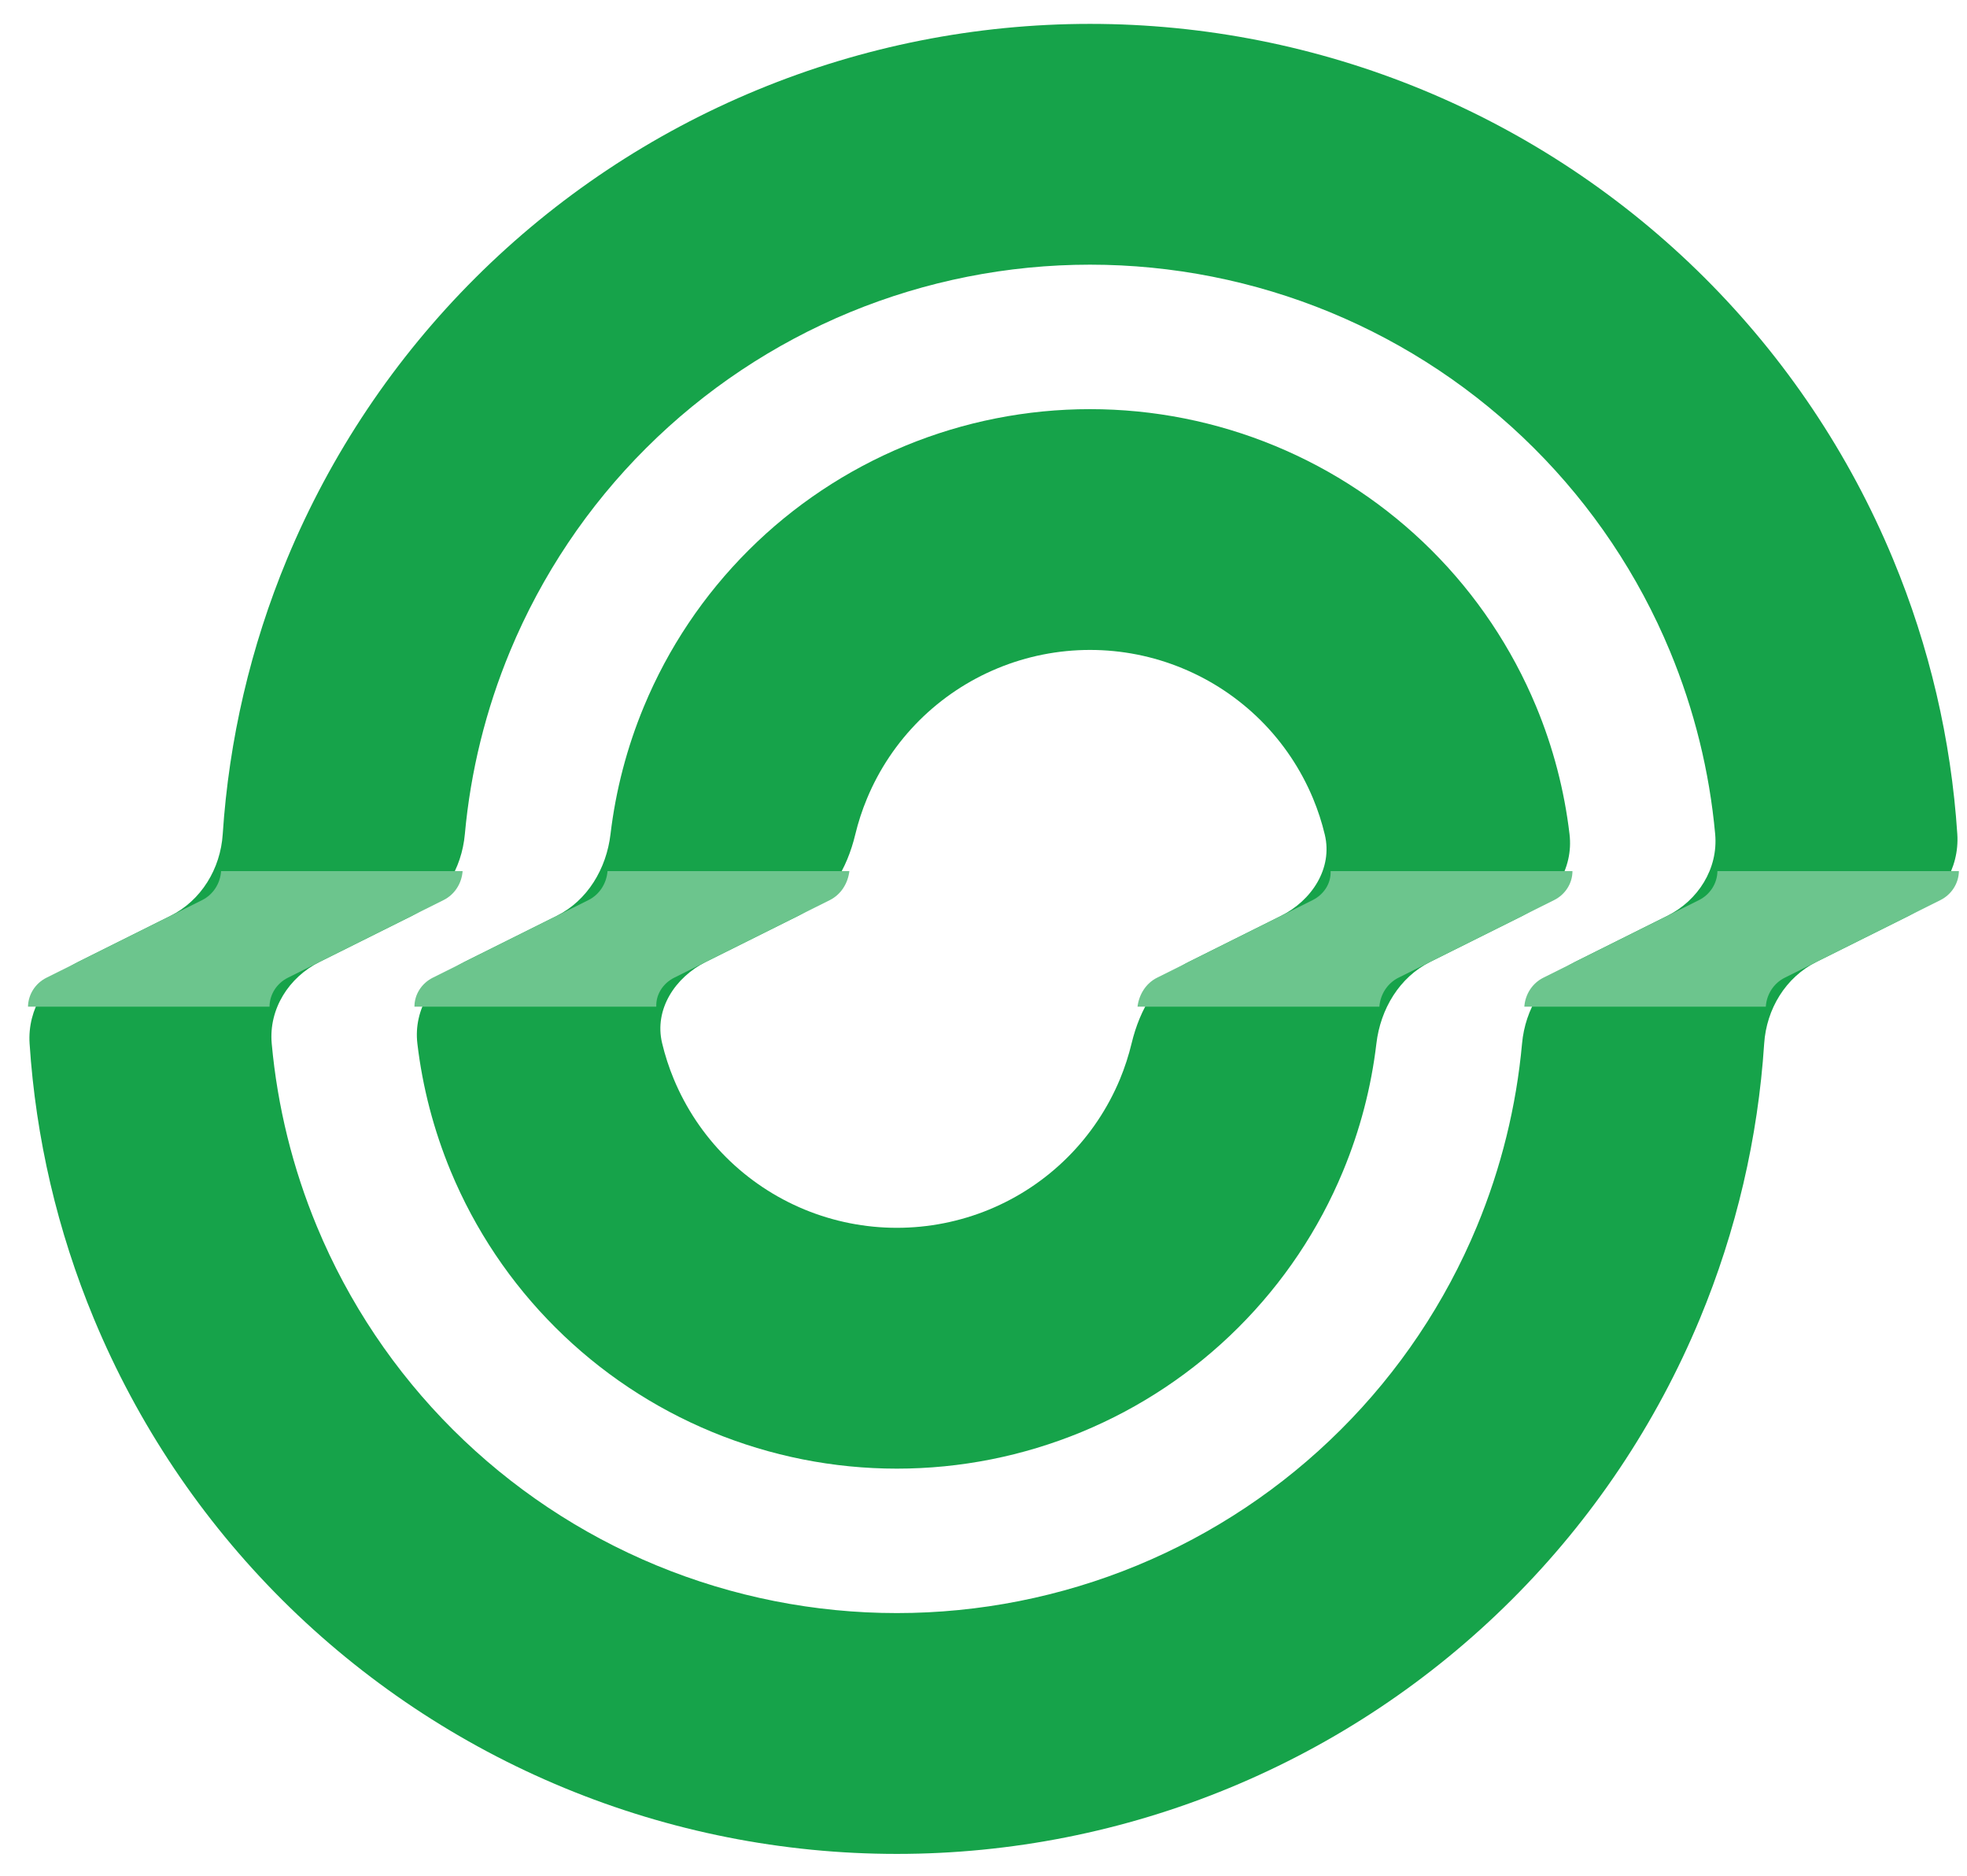
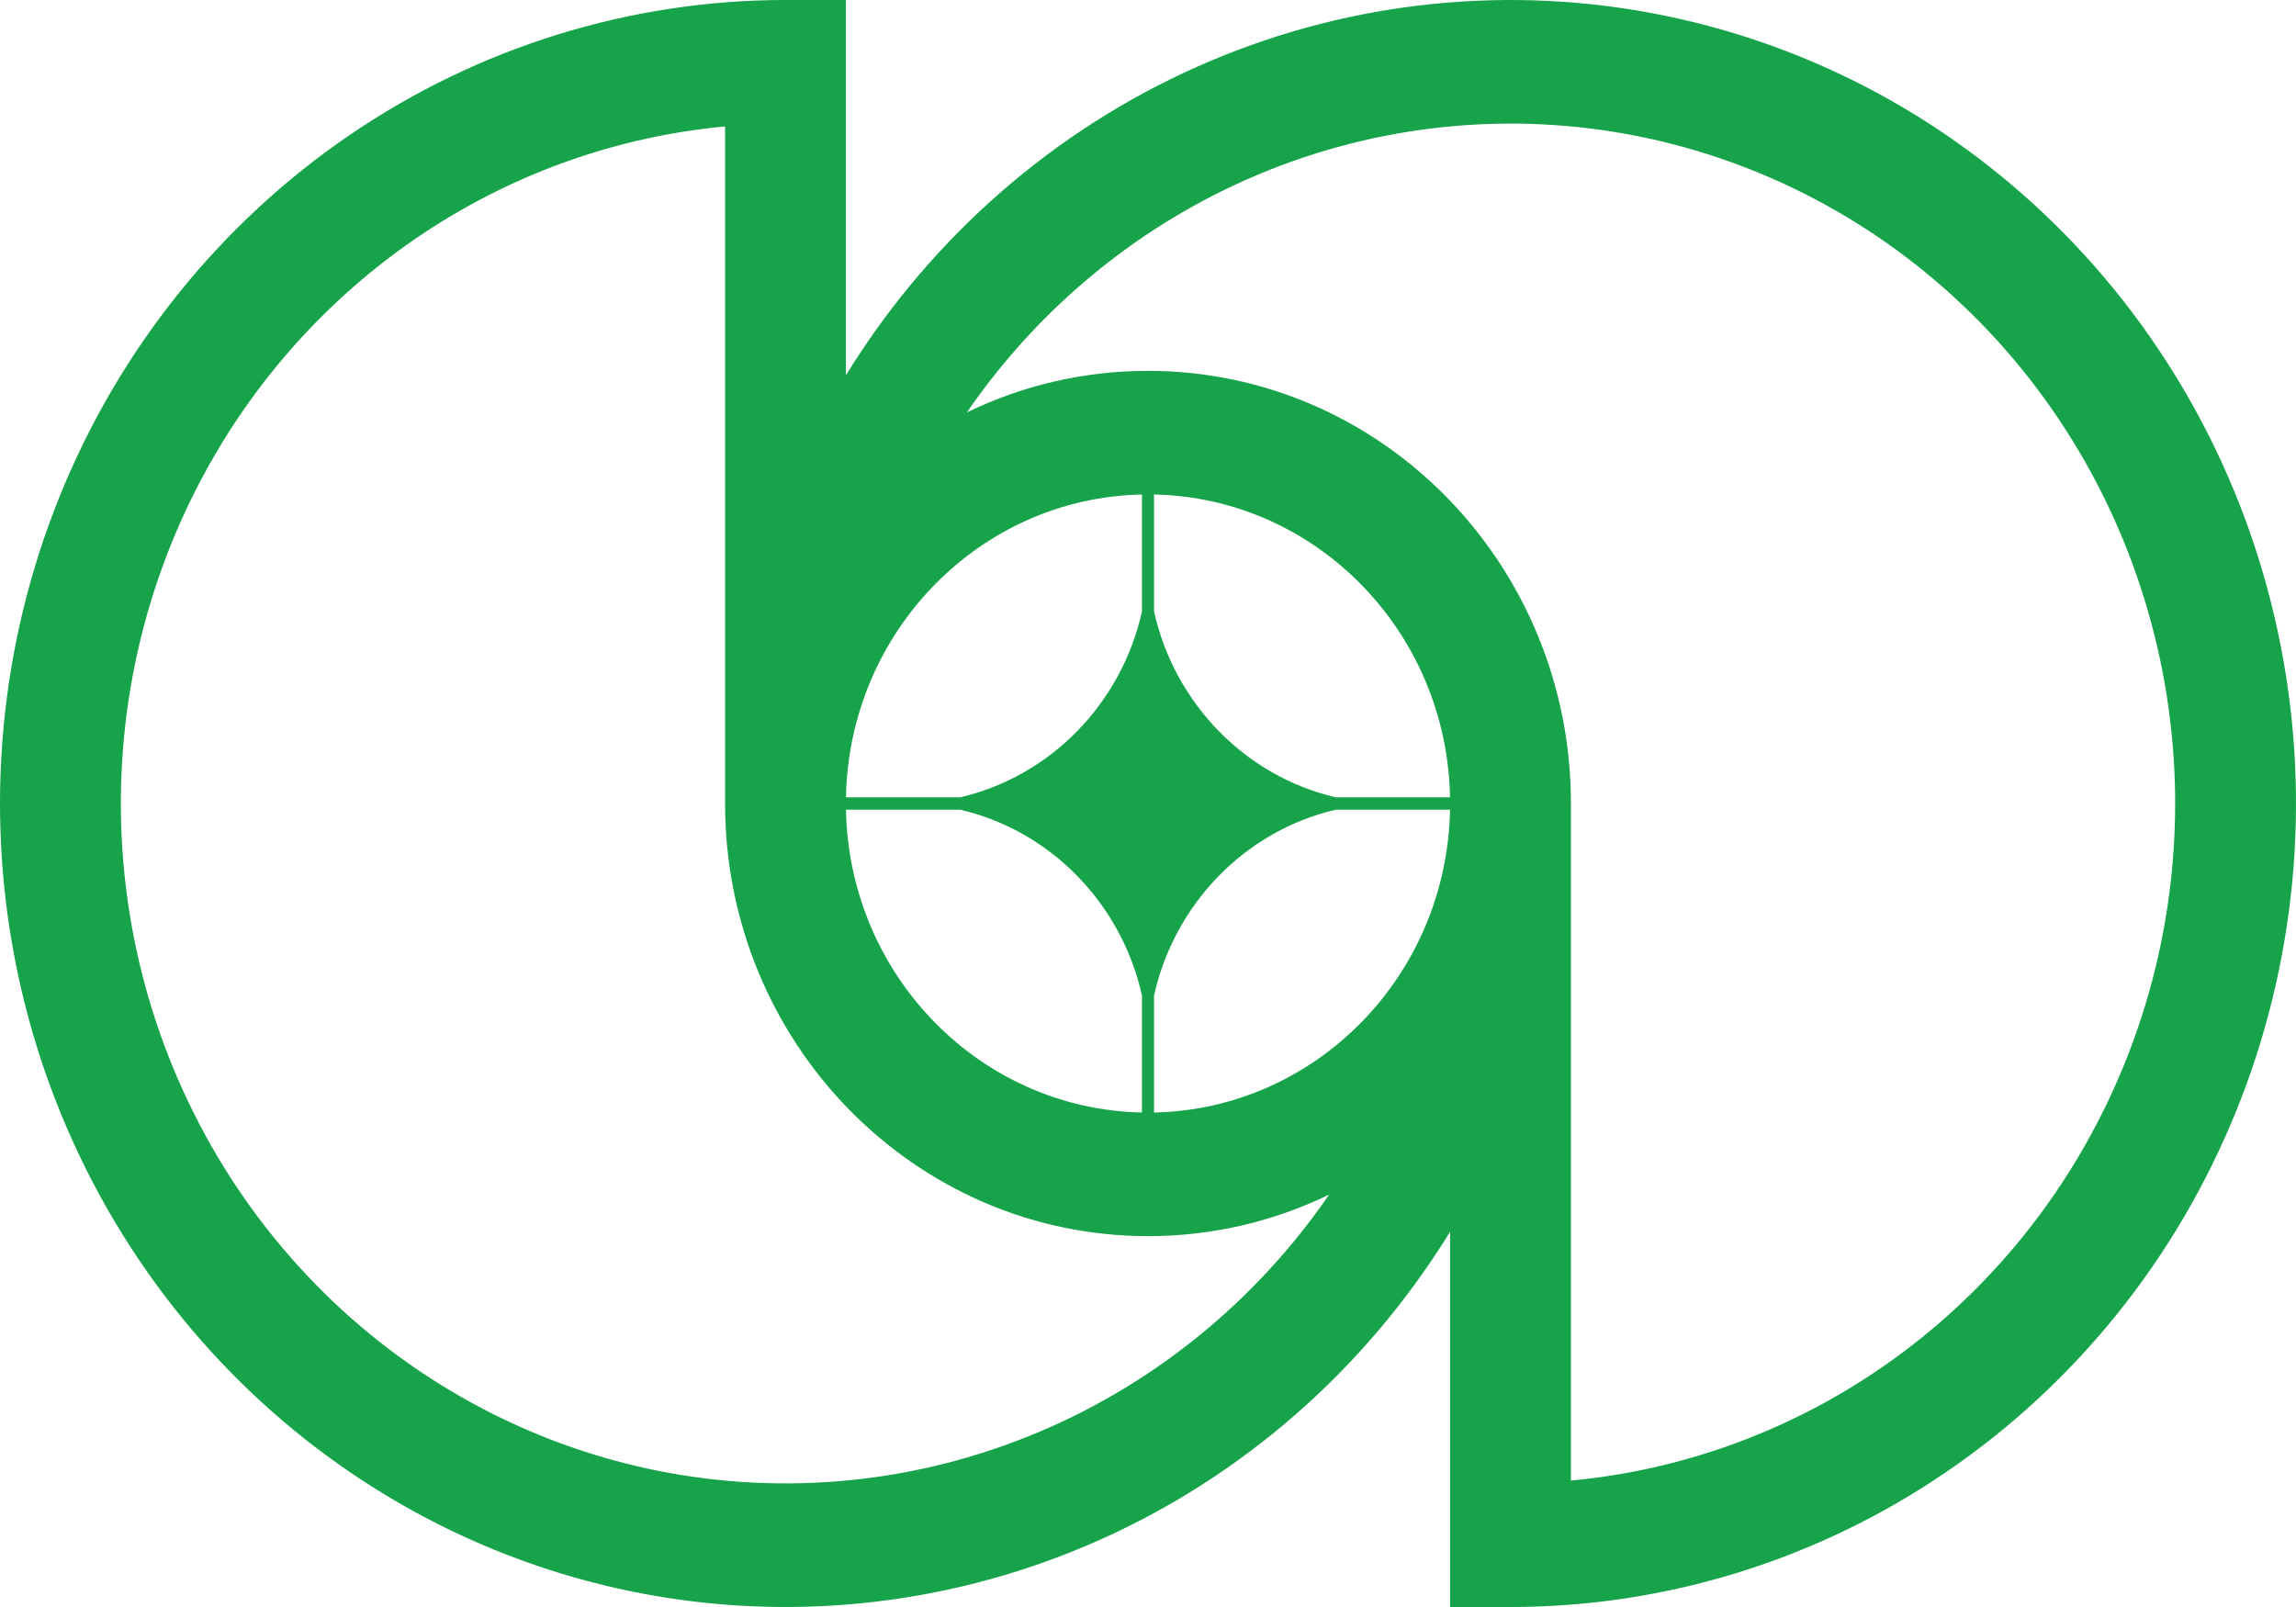
- <svg xmlns="http://www.w3.org/2000/svg" width="43" height="41" viewBox="0 0 43 41" fill="none">
-   <path fill-rule="evenodd" clip-rule="evenodd" d="M23.829 8.943C22.442 8.943 21.07 9.215 19.789 9.744C18.509 10.273 17.345 11.048 16.365 12.026C15.385 13.003 14.607 14.164 14.077 15.441C13.705 16.336 13.46 17.276 13.346 18.234C13.257 18.987 12.844 19.683 12.166 20.021L10.158 21.022C9.48 21.36 9.035 22.056 9.124 22.809C9.237 23.767 9.483 24.707 9.854 25.602C10.385 26.88 11.162 28.04 12.143 29.017C13.123 29.995 14.286 30.77 15.567 31.299C16.848 31.828 18.22 32.101 19.606 32.101C20.993 32.101 22.365 31.828 23.646 31.299C24.927 30.77 26.09 29.995 27.07 29.017C28.05 28.04 28.828 26.88 29.358 25.602C29.73 24.707 29.976 23.767 30.089 22.809C30.178 22.056 30.591 21.36 31.27 21.022L33.277 20.021C33.955 19.683 34.401 18.987 34.311 18.234C34.198 17.276 33.953 16.336 33.581 15.441C33.05 14.164 32.273 13.003 31.293 12.026C30.312 11.048 29.149 10.273 27.868 9.744C26.587 9.215 25.215 8.943 23.829 8.943ZM28.705 17.455C28.811 17.711 28.897 17.974 28.961 18.243C29.138 18.98 28.677 19.683 27.999 20.021L25.992 21.022C25.313 21.36 24.916 22.063 24.739 22.8C24.674 23.069 24.589 23.332 24.483 23.588C24.217 24.227 23.828 24.807 23.338 25.296C22.848 25.785 22.267 26.172 21.626 26.437C20.986 26.701 20.299 26.837 19.606 26.837C18.913 26.837 18.227 26.701 17.587 26.437C16.946 26.172 16.365 25.785 15.874 25.296C15.384 24.807 14.996 24.227 14.73 23.588C14.624 23.332 14.538 23.069 14.474 22.8C14.297 22.063 14.758 21.36 15.436 21.022L17.443 20.021C18.122 19.683 18.519 18.98 18.696 18.243C18.761 17.974 18.846 17.711 18.953 17.455C19.218 16.816 19.607 16.236 20.097 15.747C20.587 15.259 21.169 14.871 21.809 14.607C22.449 14.342 23.136 14.206 23.829 14.206C24.522 14.206 25.208 14.342 25.848 14.607C26.489 14.871 27.07 15.259 27.561 15.747C28.051 16.236 28.439 16.816 28.705 17.455Z" fill="#16A34A" />
-   <path fill-rule="evenodd" clip-rule="evenodd" d="M23.829 0.522C21.334 0.522 18.863 1.012 16.558 1.964C14.252 2.916 12.158 4.312 10.394 6.071C8.629 7.831 7.23 9.919 6.275 12.218C5.479 14.135 5.005 16.167 4.869 18.232C4.82 18.989 4.4 19.683 3.721 20.021L1.714 21.022C1.035 21.36 0.597 22.054 0.647 22.811C0.782 24.876 1.256 26.908 2.053 28.825C3.008 31.124 4.407 33.213 6.171 34.972C7.936 36.731 10.03 38.127 12.335 39.079C14.641 40.032 17.111 40.522 19.606 40.522C22.102 40.522 24.572 40.032 26.877 39.079C29.183 38.127 31.277 36.731 33.041 34.972C34.806 33.213 36.205 31.124 37.16 28.825C37.956 26.908 38.431 24.876 38.566 22.811C38.616 22.054 39.035 21.36 39.714 21.022L41.721 20.021C42.4 19.683 42.838 18.989 42.788 18.232C42.653 16.167 42.179 14.135 41.382 12.218C40.428 9.919 39.028 7.831 37.264 6.071C35.499 4.312 33.405 2.916 31.1 1.964C28.794 1.012 26.324 0.522 23.829 0.522ZM33.273 22.81C33.341 22.055 33.758 21.36 34.436 21.022L36.443 20.021C37.122 19.683 37.563 18.988 37.495 18.233C37.37 16.86 37.037 15.511 36.506 14.232C35.817 12.572 34.806 11.063 33.532 9.793C32.258 8.522 30.745 7.514 29.08 6.826C27.415 6.139 25.631 5.785 23.829 5.785C22.027 5.785 20.242 6.139 18.577 6.826C16.913 7.514 15.4 8.522 14.126 9.793C12.851 11.063 11.841 12.572 11.151 14.232C10.62 15.511 10.287 16.86 10.162 18.233C10.094 18.988 9.678 19.683 8.999 20.021L6.992 21.022C6.313 21.36 5.872 22.055 5.94 22.81C6.065 24.183 6.398 25.533 6.929 26.811C7.618 28.471 8.629 29.98 9.903 31.25C11.178 32.521 12.69 33.529 14.355 34.217C16.02 34.904 17.804 35.258 19.606 35.258C21.409 35.258 23.193 34.904 24.858 34.217C26.523 33.529 28.035 32.521 29.309 31.25C30.584 29.98 31.595 28.471 32.284 26.811C32.815 25.533 33.148 24.183 33.273 22.81Z" fill="#16A34A" />
-   <path d="M42.823 19.04H37.544C37.541 19.309 37.383 19.553 37.141 19.674L33.739 21.37C33.496 21.491 33.342 21.734 33.323 22.003H38.602C38.619 21.734 38.774 21.491 39.017 21.37L42.419 19.674C42.661 19.553 42.819 19.309 42.823 19.04Z" fill="#6CC58D" />
-   <path d="M0.612 22.003H5.892C5.894 21.734 6.052 21.491 6.295 21.37L9.696 19.674C9.939 19.553 10.094 19.309 10.113 19.04H4.833C4.816 19.309 4.661 19.553 4.419 19.674L1.017 21.37C0.774 21.491 0.617 21.734 0.612 22.003Z" fill="#6CC58D" />
-   <path d="M13.281 19.04C13.26 19.309 13.106 19.553 12.863 19.674L9.461 21.37C9.219 21.491 9.06 21.734 9.06 22.003H14.347C14.336 21.735 14.496 21.491 14.739 21.37L18.141 19.674C18.384 19.552 18.536 19.309 18.568 19.04H13.281Z" fill="#6CC58D" />
-   <path d="M29.088 19.04C29.1 19.309 28.939 19.552 28.696 19.674L25.295 21.37C25.052 21.491 24.9 21.735 24.867 22.003H30.154C30.175 21.734 30.33 21.491 30.572 21.37L33.974 19.674C34.217 19.553 34.375 19.309 34.375 19.04H29.088Z" fill="#6CC58D" />
+ <svg xmlns="http://www.w3.org/2000/svg" id="logo-82" width="40" height="28" viewBox="0 0 40 28" fill="none">
+   <path class="ccustom" fill-rule="evenodd" clip-rule="evenodd" d="M1.042 8.642C0.006 11.201 -0.265 14.015 0.263 16.731C0.791 19.447 2.094 21.942 4.008 23.899C5.922 25.857 8.36 27.191 11.014 27.731C13.669 28.271 16.421 27.994 18.921 26.934C21.421 25.875 23.559 24.08 25.062 21.778C25.102 21.717 25.142 21.655 25.181 21.593C25.209 21.549 25.236 21.505 25.263 21.461V28H26.316C29.022 28 31.668 27.179 33.918 25.64C36.169 24.102 37.923 21.916 38.958 19.358C39.994 16.799 40.265 13.985 39.737 11.269C39.209 8.553 37.906 6.058 35.992 4.101C34.078 2.143 31.64 0.809 28.985 0.269C26.331 -0.271 23.579 0.006 21.079 1.066C18.579 2.125 16.441 3.92 14.938 6.222C14.869 6.327 14.802 6.432 14.737 6.539V7.99449e-06H13.684C10.978 7.99449e-06 8.332 0.821 6.082 2.359C3.831 3.898 2.077 6.084 1.042 8.642ZM12.632 14V2.203C10.713 2.382 8.862 3.049 7.251 4.15C5.347 5.452 3.863 7.302 2.987 9.467C2.11 11.631 1.881 14.013 2.328 16.311C2.775 18.609 3.877 20.72 5.497 22.377C7.116 24.033 9.179 25.161 11.425 25.619C13.671 26.076 15.999 25.841 18.115 24.944C20.146 24.084 21.894 22.65 23.156 20.814C22.199 21.279 21.129 21.538 20 21.538C15.931 21.538 12.632 18.163 12.632 14ZM27.368 25.797V14C27.368 9.837 24.069 6.462 20 6.462C18.871 6.462 17.801 6.721 16.844 7.186C18.106 5.35 19.854 3.916 21.885 3.056C24 2.159 26.329 1.924 28.575 2.381C30.821 2.839 32.884 3.967 34.503 5.623C36.123 7.28 37.225 9.391 37.672 11.689C38.119 13.987 37.89 16.369 37.013 18.533C36.137 20.698 34.653 22.548 32.749 23.85C31.138 24.951 29.287 25.618 27.368 25.797ZM19.895 19.384C17.072 19.327 14.793 16.996 14.738 14.108H16.729C18.3 14.474 19.537 15.739 19.895 17.346V19.384ZM20.105 19.384C22.928 19.327 25.207 16.996 25.262 14.108H23.271C21.7 14.474 20.463 15.739 20.105 17.346V19.384ZM25.262 13.892C25.207 11.004 22.928 8.673 20.105 8.616V10.653C20.463 12.261 21.7 13.526 23.271 13.892H25.262ZM19.895 8.616C17.072 8.673 14.793 11.004 14.738 13.892H16.729C18.3 13.526 19.537 12.261 19.895 10.654V8.616Z" fill="#16A34A" />
</svg>
